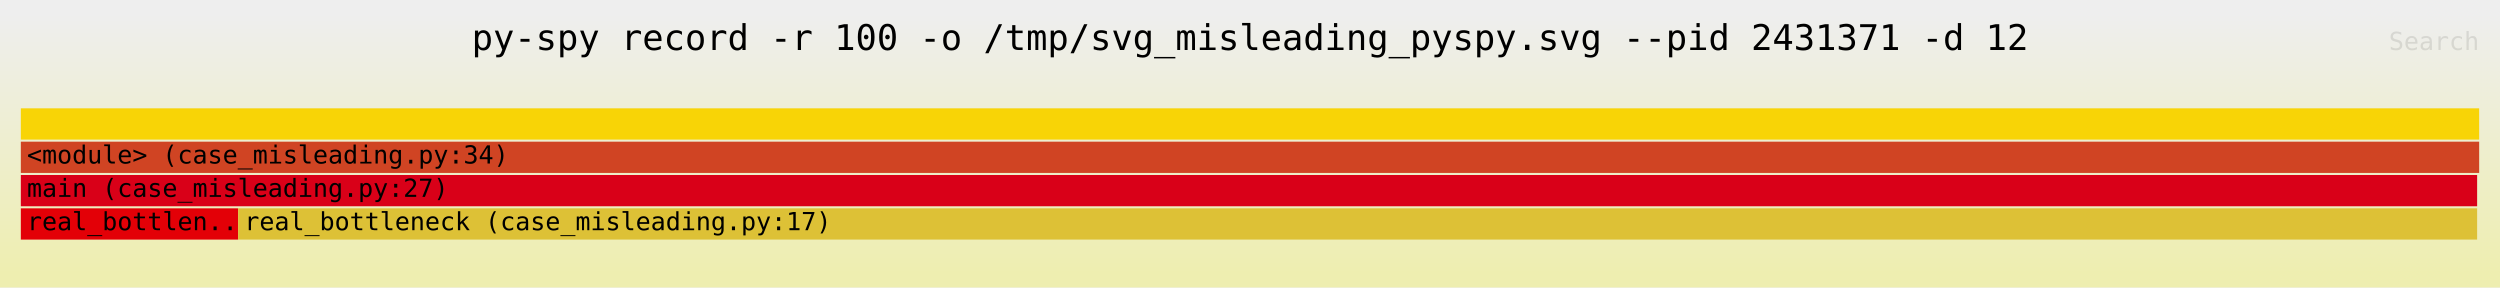
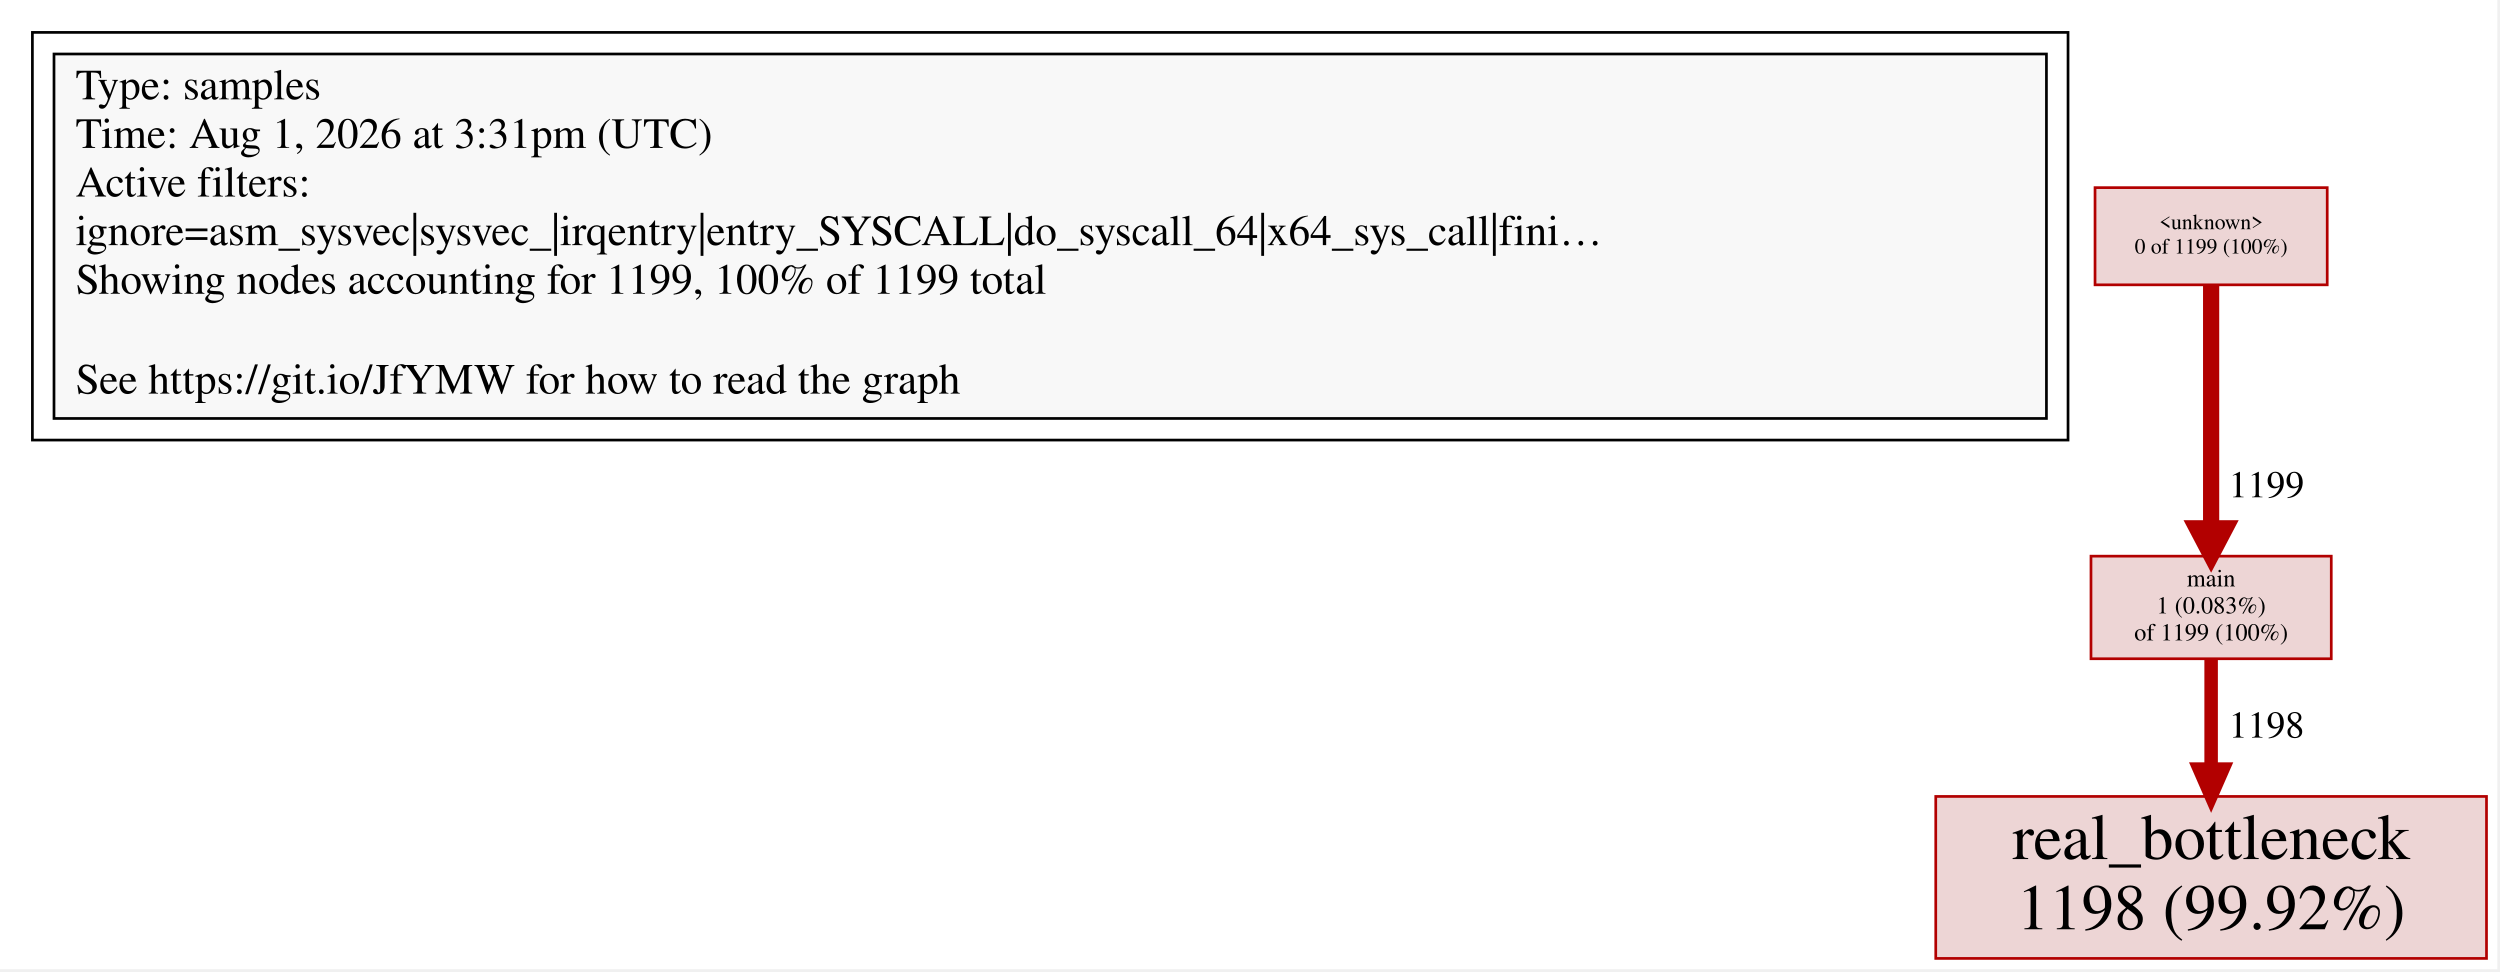
- <svg xmlns="http://www.w3.org/2000/svg" xmlns:ns1="http://github.com/jonhoo/inferno" version="1.1" width="1200" height="138" viewBox="0 0 1200 138">
-   <defs>
-     <linearGradient id="background" y1="0" y2="1" x1="0" x2="0">
-       <stop stop-color="#eeeeee" offset="5%" />
-       <stop stop-color="#eeeeb0" offset="95%" />
-     </linearGradient>
-   </defs>
-   <style type="text/css">
- text { font-family:monospace; font-size:12px }
- #title { text-anchor:middle; font-size:17px; }
- #matched { text-anchor:end; }
- #search { text-anchor:end; opacity:0.1; cursor:pointer; }
- #search:hover, #search.show { opacity:1; }
- #subtitle { text-anchor:middle; font-color:rgb(160,160,160); }
- #unzoom { cursor:pointer; }
- #frames &gt; *:hover { stroke:black; stroke-width:0.5; cursor:pointer; }
- .hide { display:none; }
- .parent { opacity:0.5; }
- </style>
-   <rect x="0" y="0" width="100%" height="138" fill="url(#background)" />
-   <text id="title" fill="rgb(0,0,0)" x="50%" y="24.00">py-spy record -r 100 -o /tmp/svg_misleading_pyspy.svg --pid 2431371 -d 12</text>
-   <text id="details" fill="rgb(0,0,0)" x="10" y="40.00"> </text>
-   <text id="unzoom" class="hide" fill="rgb(0,0,0)" x="10" y="24.00">Reset Zoom</text>
-   <text id="search" fill="rgb(0,0,0)" x="1190" y="24.00">Search</text>
-   <text id="matched" fill="rgb(0,0,0)" x="1190" y="127.00"> </text>
-   <svg id="frames" x="10" width="1180" total_samples="1199">
-     <g>
-       <rect x="0%" y="100" width="8.841%" height="15" fill="rgb(227,0,7)" ns1:x="0" ns1:w="106" />
-       <text x="0.25%" y="110.50">real_bottlen..</text>
+ <svg xmlns="http://www.w3.org/2000/svg" xmlns:xlink="http://www.w3.org/1999/xlink" width="100%" height="100%">
+   <g id="viewport" transform="scale(0.5,0.5) translate(0,0)">
+     <g id="graph0" class="graph" transform="scale(1 1) rotate(0) translate(4 355)">
+       <polygon fill="white" stroke="transparent" points="-4,4 -4,-355 921,-355 921,4 -4,4" />
+       <g id="clust1" class="cluster">
+         <polygon fill="none" stroke="black" points="8,-192 8,-343 762,-343 762,-192 8,-192" />
+       </g>
+       <g id="node1" class="node">
+         <polygon fill="#f8f8f8" stroke="black" points="754,-335 16,-335 16,-200 754,-200 754,-335" />
+         <text text-anchor="start" x="24" y="-318.2" font-family="Times,serif" font-size="16.00">Type: samples</text>
+         <text text-anchor="start" x="24" y="-300.2" font-family="Times,serif" font-size="16.00">Time: Aug 1, 2026 at 3:31pm (UTC)</text>
+         <text text-anchor="start" x="24" y="-282.2" font-family="Times,serif" font-size="16.00">Active filters:</text>
+         <text text-anchor="start" x="24" y="-264.2" font-family="Times,serif" font-size="16.00">   ignore=asm_sysvec|sysvec_|irqentry|entry_SYSCALL|do_syscall_64|x64_sys_call|fini…</text>
+         <text text-anchor="start" x="24" y="-246.2" font-family="Times,serif" font-size="16.00">Showing nodes accounting for 1199, 100% of 1199 total</text>
+         <text text-anchor="start" x="24" y="-209.2" font-family="Times,serif" font-size="16.00">See https://git.io/JfYMW for how to read the graph</text>
+       </g>
+       <g id="node1" class="node">
+         <g id="a_node1">
+           <a xlink:title="real_bottleneck (1198)">
+             <polygon fill="#edd5d5" stroke="#b20000" points="917,-60 713,-60 713,0 917,0 917,-60" />
+             <text text-anchor="middle" x="815" y="-36.8" font-family="Times,serif" font-size="24.00">real_bottleneck</text>
+             <text text-anchor="middle" x="815" y="-10.8" font-family="Times,serif" font-size="24.00">1198 (99.92%)</text>
+           </a>
+         </g>
+       </g>
+       <g id="node2" class="node">
+         <g id="a_node2">
+           <a xlink:title="&lt;unknown&gt; (1199)">
+             <polygon fill="#edd5d5" stroke="#b20000" points="858,-285.5 772,-285.5 772,-249.5 858,-249.5 858,-285.5" />
+             <text text-anchor="middle" x="815" y="-270.1" font-family="Times,serif" font-size="8.00">&lt;unknown&gt;</text>
+             <text text-anchor="middle" x="815" y="-261.1" font-family="Times,serif" font-size="8.00">0 of 1199 (100%)</text>
+           </a>
+         </g>
+       </g>
+       <g id="node3" class="node">
+         <g id="a_node3">
+           <a xlink:title="main (1199)">
+             <polygon fill="#edd5d5" stroke="#b20000" points="859.5,-149 770.5,-149 770.5,-111 859.5,-111 859.5,-149" />
+             <text text-anchor="middle" x="815" y="-137.8" font-family="Times,serif" font-size="9.00">main</text>
+             <text text-anchor="middle" x="815" y="-127.8" font-family="Times,serif" font-size="9.00">1 (0.083%)</text>
+             <text text-anchor="middle" x="815" y="-117.8" font-family="Times,serif" font-size="9.00">of 1199 (100%)</text>
+           </a>
+         </g>
+       </g>
+       <g id="edge1" class="edge">
+         <g id="a_edge1">
+           <a xlink:title="&lt;unknown&gt; -&gt; main (1199)">
+             <path fill="none" stroke="#b20000" stroke-width="6" d="M815,-249.34C815,-226.71 815,-186.57 815,-159.39" />
+             <polygon fill="#b20000" stroke="#b20000" stroke-width="6" points="820.25,-159.32 815,-149.32 809.75,-159.32 820.25,-159.32" />
+           </a>
+         </g>
+         <g id="a_edge1-label">
+           <a xlink:title="&lt;unknown&gt; -&gt; main (1199)">
+             <text text-anchor="middle" x="835.5" y="-170.8" font-family="Times,serif" font-size="14.00"> 1199</text>
+           </a>
+         </g>
+       </g>
+       <g id="edge2" class="edge">
+         <g id="a_edge2">
+           <a xlink:title="main -&gt; real_bottleneck (1198)">
+             <path fill="none" stroke="#b20000" stroke-width="5" d="M815,-110.57C815,-99.26 815,-84.33 815,-70.46" />
+             <polygon fill="#b20000" stroke="#b20000" stroke-width="5" points="819.38,-70.14 815,-60.14 810.63,-70.14 819.38,-70.14" />
+           </a>
+         </g>
+         <g id="a_edge2-label">
+           <a xlink:title="main -&gt; real_bottleneck (1198)">
+             <text text-anchor="middle" x="835.5" y="-81.8" font-family="Times,serif" font-size="14.00"> 1198</text>
+           </a>
+         </g>
+       </g>
    </g>
-     <g>
-       <rect x="0%" y="84" width="99.917%" height="15" fill="rgb(217,0,24)" ns1:x="0" ns1:w="1198" />
-       <text x="0.25%" y="94.50">main (case_misleading.py:27)</text>
-     </g>
-     <g>
-       <rect x="8.841%" y="100" width="91.076%" height="15" fill="rgb(221,193,54)" ns1:x="106" ns1:w="1092" />
-       <text x="9.091%" y="110.50">real_bottleneck (case_misleading.py:17)</text>
-     </g>
-     <g>
-       <rect x="0%" y="52" width="100%" height="15" fill="rgb(248,212,6)" ns1:x="0" ns1:w="1199" />
-       <text x="0.25%" y="62.50" />
-     </g>
-     <g>
-       <rect x="0%" y="68" width="100%" height="15" fill="rgb(208,68,35)" ns1:x="0" ns1:w="1199" />
-       <text x="0.25%" y="78.50">&lt;module&gt; (case_misleading.py:34)</text>
-     </g>
-   </svg>
+   </g>
</svg>
